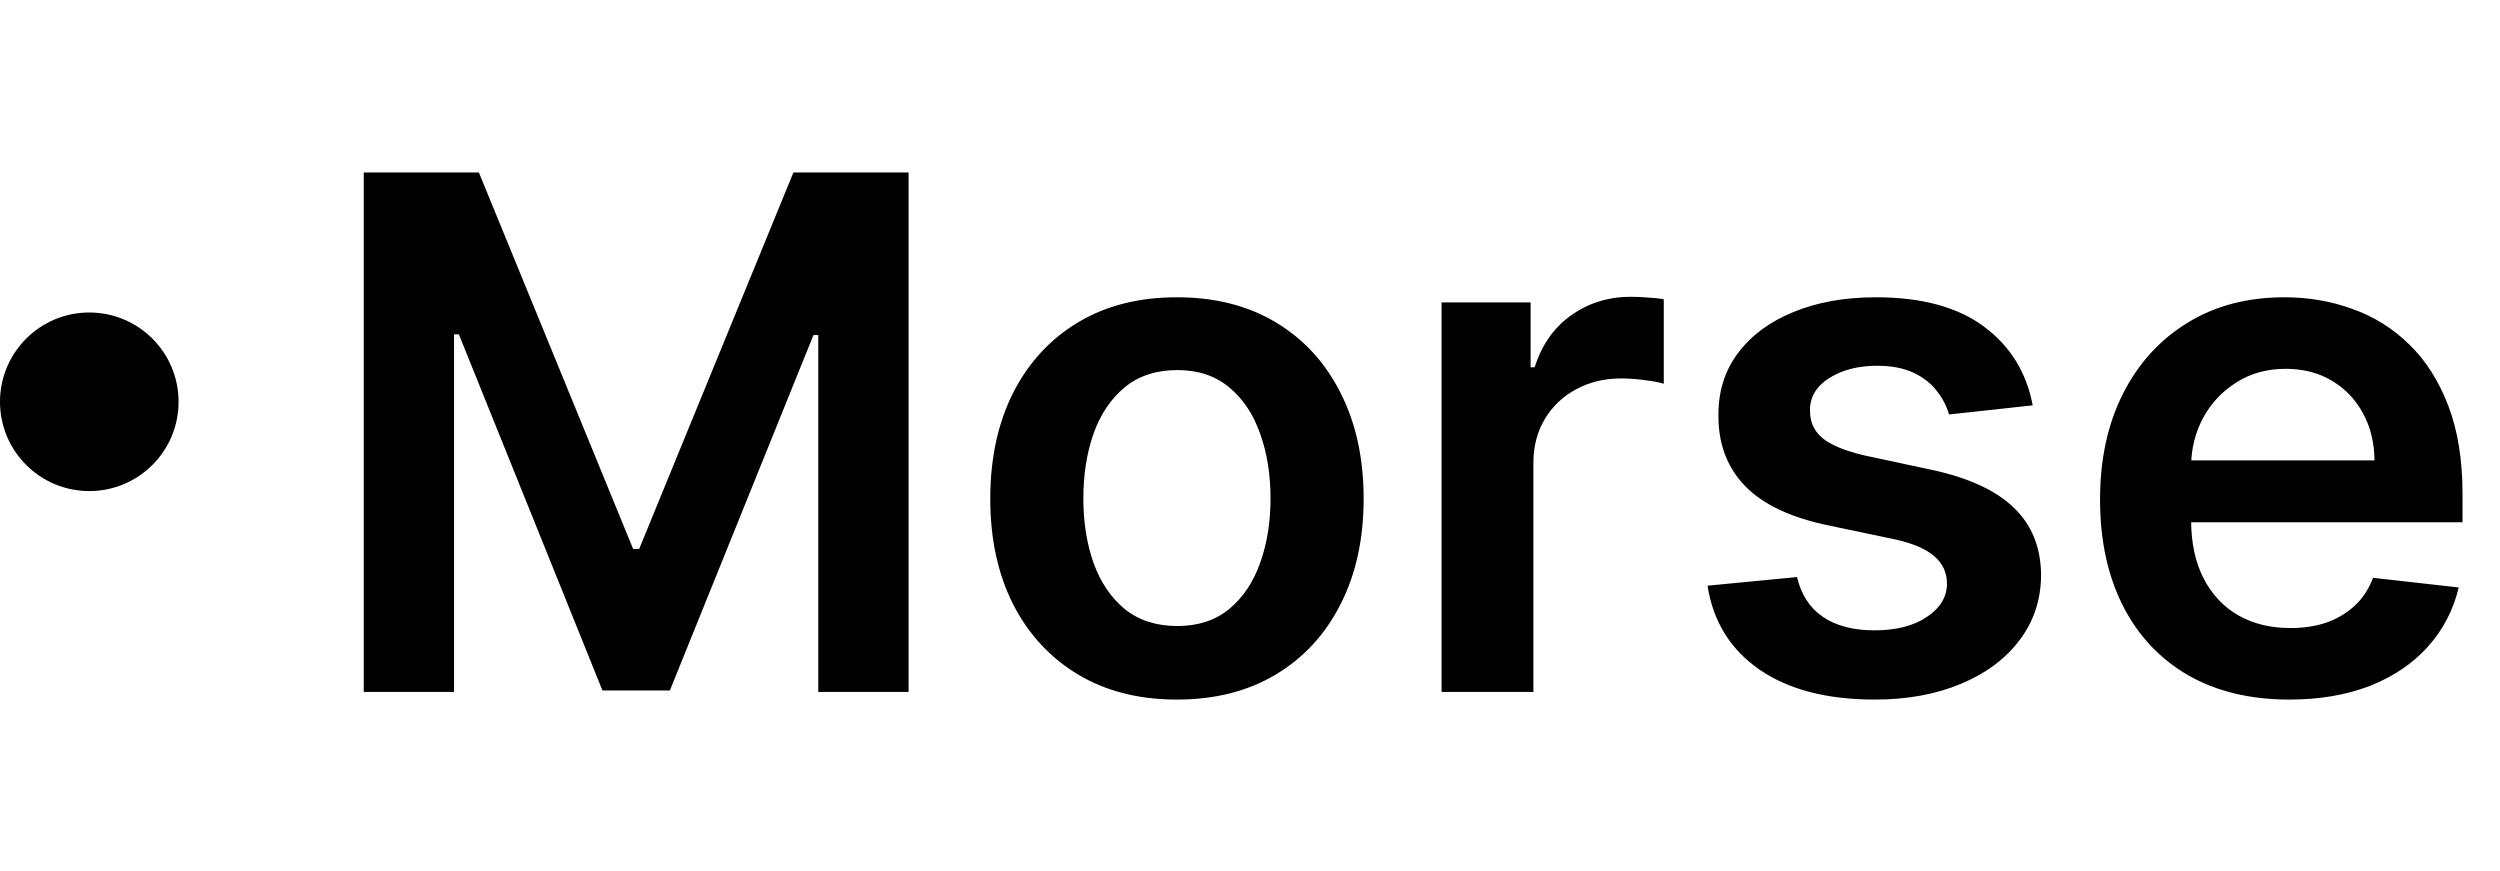
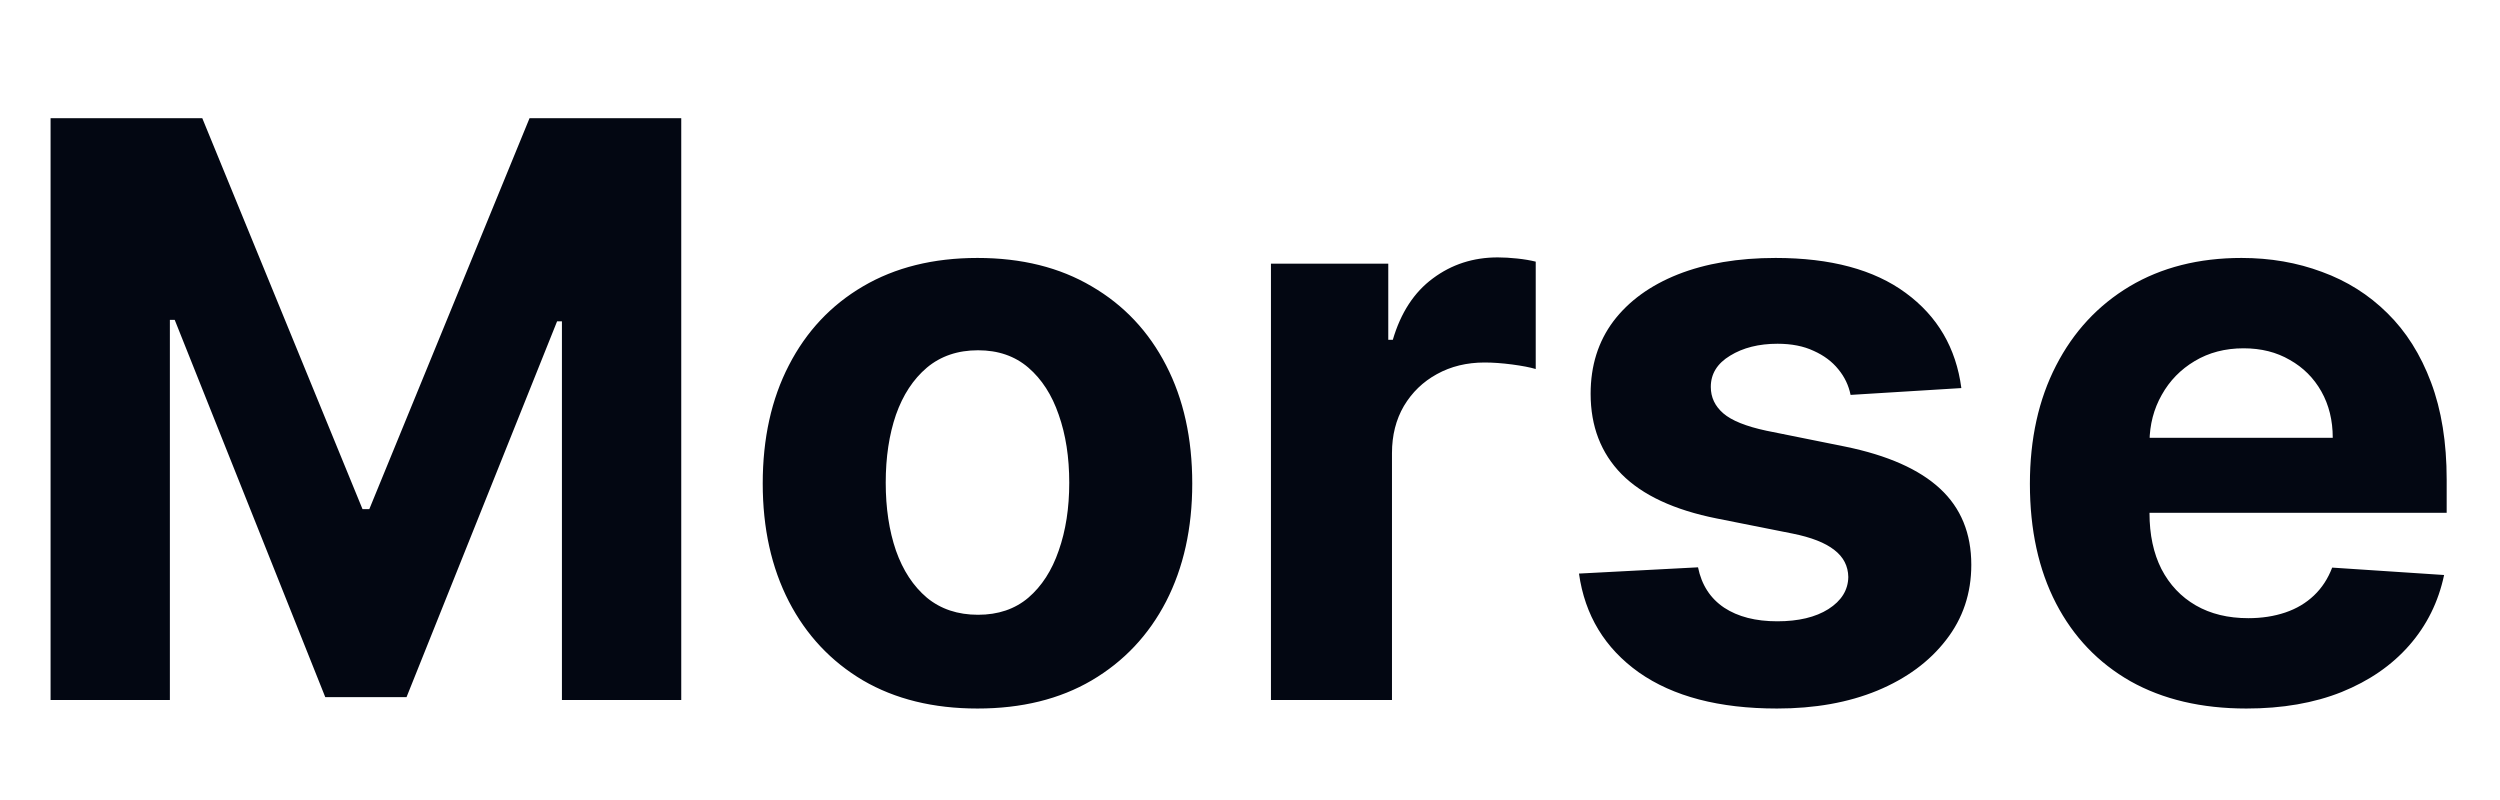
- <svg xmlns="http://www.w3.org/2000/svg" width="112" height="39" viewBox="0 0 112 39" fill="none">
-   <path d="M16.296 7.727H21.454L28.364 24.591H28.636L35.545 7.727H40.705V31H36.659V15.011H36.443L30.011 30.932H26.989L20.557 14.977H20.341V31H16.296V7.727ZM52.727 31.341C51.023 31.341 49.545 30.966 48.295 30.216C47.045 29.466 46.076 28.417 45.386 27.068C44.705 25.72 44.364 24.144 44.364 22.341C44.364 20.538 44.705 18.958 45.386 17.602C46.076 16.246 47.045 15.193 48.295 14.443C49.545 13.693 51.023 13.318 52.727 13.318C54.432 13.318 55.909 13.693 57.159 14.443C58.409 15.193 59.375 16.246 60.057 17.602C60.746 18.958 61.091 20.538 61.091 22.341C61.091 24.144 60.746 25.72 60.057 27.068C59.375 28.417 58.409 29.466 57.159 30.216C55.909 30.966 54.432 31.341 52.727 31.341ZM52.75 28.046C53.674 28.046 54.447 27.792 55.068 27.284C55.689 26.769 56.151 26.079 56.455 25.216C56.765 24.352 56.92 23.39 56.92 22.329C56.92 21.261 56.765 20.296 56.455 19.432C56.151 18.561 55.689 17.867 55.068 17.352C54.447 16.837 53.674 16.579 52.75 16.579C51.803 16.579 51.015 16.837 50.386 17.352C49.765 17.867 49.299 18.561 48.989 19.432C48.686 20.296 48.534 21.261 48.534 22.329C48.534 23.39 48.686 24.352 48.989 25.216C49.299 26.079 49.765 26.769 50.386 27.284C51.015 27.792 51.803 28.046 52.75 28.046ZM64.582 31V13.546H68.571V16.454H68.753C69.071 15.447 69.617 14.671 70.389 14.125C71.169 13.572 72.06 13.296 73.06 13.296C73.287 13.296 73.541 13.307 73.821 13.329C74.109 13.345 74.347 13.371 74.537 13.409V17.193C74.363 17.133 74.086 17.079 73.707 17.034C73.336 16.981 72.976 16.954 72.628 16.954C71.878 16.954 71.204 17.117 70.605 17.443C70.014 17.761 69.548 18.204 69.207 18.773C68.867 19.341 68.696 19.996 68.696 20.739V31H64.582ZM91.065 18.159L87.315 18.568C87.209 18.189 87.024 17.833 86.758 17.5C86.501 17.167 86.153 16.898 85.713 16.693C85.274 16.489 84.736 16.386 84.099 16.386C83.243 16.386 82.524 16.572 81.94 16.943C81.365 17.314 81.081 17.796 81.088 18.386C81.081 18.894 81.266 19.307 81.645 19.625C82.031 19.943 82.668 20.204 83.554 20.409L86.531 21.046C88.183 21.401 89.41 21.966 90.213 22.739C91.024 23.511 91.433 24.523 91.44 25.773C91.433 26.871 91.111 27.841 90.474 28.682C89.846 29.515 88.971 30.167 87.849 30.636C86.728 31.106 85.44 31.341 83.986 31.341C81.849 31.341 80.13 30.894 78.827 30C77.524 29.099 76.747 27.845 76.497 26.239L80.508 25.852C80.69 26.64 81.077 27.235 81.668 27.636C82.258 28.038 83.028 28.239 83.974 28.239C84.952 28.239 85.736 28.038 86.327 27.636C86.925 27.235 87.224 26.739 87.224 26.148C87.224 25.648 87.031 25.235 86.645 24.909C86.266 24.583 85.675 24.333 84.872 24.159L81.895 23.534C80.221 23.186 78.982 22.599 78.179 21.773C77.376 20.939 76.978 19.886 76.986 18.614C76.978 17.538 77.27 16.606 77.861 15.818C78.459 15.023 79.289 14.409 80.349 13.977C81.418 13.538 82.649 13.318 84.043 13.318C86.088 13.318 87.698 13.754 88.872 14.625C90.054 15.496 90.785 16.674 91.065 18.159ZM102.56 31.341C100.81 31.341 99.298 30.977 98.026 30.25C96.76 29.515 95.787 28.477 95.105 27.136C94.423 25.788 94.082 24.201 94.082 22.375C94.082 20.579 94.423 19.004 95.105 17.648C95.794 16.284 96.757 15.223 97.992 14.466C99.226 13.701 100.677 13.318 102.344 13.318C103.42 13.318 104.435 13.492 105.389 13.841C106.351 14.182 107.2 14.712 107.935 15.432C108.677 16.151 109.26 17.068 109.685 18.182C110.109 19.288 110.321 20.606 110.321 22.136V23.398H96.014V20.625H106.378C106.37 19.837 106.2 19.136 105.866 18.523C105.533 17.901 105.067 17.413 104.469 17.057C103.878 16.701 103.188 16.523 102.401 16.523C101.56 16.523 100.821 16.727 100.185 17.136C99.548 17.538 99.052 18.068 98.696 18.727C98.347 19.379 98.169 20.095 98.162 20.875V23.296C98.162 24.311 98.347 25.182 98.719 25.909C99.09 26.629 99.609 27.182 100.276 27.568C100.942 27.947 101.723 28.136 102.616 28.136C103.215 28.136 103.757 28.053 104.241 27.886C104.726 27.712 105.147 27.458 105.503 27.125C105.859 26.792 106.128 26.379 106.31 25.886L110.151 26.318C109.908 27.333 109.446 28.22 108.764 28.977C108.09 29.727 107.226 30.311 106.173 30.727C105.12 31.136 103.916 31.341 102.56 31.341Z" fill="black" />
-   <circle cx="4" cy="18" r="4" fill="black" />
+ <svg xmlns="http://www.w3.org/2000/svg" width="100" height="32" viewBox="0 0 100 32" fill="none">
+   <path d="M2.023 4.727H8.091L14.5 20.364H14.773L21.182 4.727H27.25V28H22.477V12.852H22.284L16.261 27.886H13.011L6.989 12.796H6.795V28H2.023V4.727ZM39.099 28.341C37.334 28.341 35.808 27.966 34.52 27.216C33.24 26.458 32.251 25.405 31.554 24.057C30.857 22.701 30.509 21.129 30.509 19.341C30.509 17.538 30.857 15.962 31.554 14.614C32.251 13.258 33.24 12.204 34.52 11.454C35.808 10.697 37.334 10.318 39.099 10.318C40.865 10.318 42.387 10.697 43.668 11.454C44.956 12.204 45.948 13.258 46.645 14.614C47.342 15.962 47.69 17.538 47.69 19.341C47.69 21.129 47.342 22.701 46.645 24.057C45.948 25.405 44.956 26.458 43.668 27.216C42.387 27.966 40.865 28.341 39.099 28.341ZM39.122 24.591C39.925 24.591 40.596 24.364 41.133 23.909C41.671 23.447 42.077 22.818 42.349 22.023C42.63 21.227 42.77 20.322 42.77 19.307C42.77 18.292 42.63 17.386 42.349 16.591C42.077 15.796 41.671 15.167 41.133 14.704C40.596 14.242 39.925 14.011 39.122 14.011C38.312 14.011 37.63 14.242 37.077 14.704C36.531 15.167 36.118 15.796 35.838 16.591C35.565 17.386 35.429 18.292 35.429 19.307C35.429 20.322 35.565 21.227 35.838 22.023C36.118 22.818 36.531 23.447 37.077 23.909C37.63 24.364 38.312 24.591 39.122 24.591ZM50.838 28V10.546H55.531V13.591H55.713C56.031 12.508 56.565 11.689 57.315 11.136C58.065 10.576 58.929 10.296 59.906 10.296C60.149 10.296 60.41 10.311 60.69 10.341C60.971 10.371 61.217 10.413 61.429 10.466V14.761C61.202 14.693 60.887 14.633 60.486 14.579C60.084 14.527 59.717 14.5 59.383 14.5C58.671 14.5 58.035 14.655 57.474 14.966C56.921 15.269 56.482 15.693 56.156 16.239C55.838 16.784 55.679 17.413 55.679 18.125V28H50.838ZM78.454 15.523L74.023 15.796C73.947 15.417 73.784 15.076 73.534 14.773C73.284 14.462 72.954 14.216 72.546 14.034C72.144 13.845 71.663 13.75 71.102 13.75C70.352 13.75 69.72 13.909 69.204 14.227C68.689 14.538 68.432 14.954 68.432 15.477C68.432 15.894 68.599 16.246 68.932 16.534C69.265 16.822 69.837 17.053 70.648 17.227L73.807 17.864C75.504 18.212 76.769 18.773 77.602 19.546C78.436 20.318 78.852 21.333 78.852 22.591C78.852 23.735 78.515 24.739 77.841 25.602C77.174 26.466 76.258 27.14 75.091 27.625C73.932 28.102 72.595 28.341 71.079 28.341C68.769 28.341 66.928 27.86 65.557 26.898C64.193 25.928 63.394 24.61 63.159 22.943L67.921 22.693C68.064 23.398 68.413 23.936 68.966 24.307C69.519 24.671 70.227 24.852 71.091 24.852C71.939 24.852 72.621 24.689 73.136 24.364C73.659 24.03 73.924 23.602 73.932 23.079C73.924 22.64 73.739 22.28 73.375 22C73.011 21.712 72.451 21.492 71.693 21.341L68.671 20.739C66.966 20.398 65.697 19.807 64.864 18.966C64.038 18.125 63.625 17.053 63.625 15.75C63.625 14.629 63.928 13.663 64.534 12.852C65.148 12.042 66.008 11.417 67.114 10.977C68.227 10.538 69.53 10.318 71.023 10.318C73.227 10.318 74.962 10.784 76.227 11.716C77.5 12.648 78.242 13.917 78.454 15.523ZM89.855 28.341C88.06 28.341 86.514 27.977 85.219 27.25C83.931 26.515 82.938 25.477 82.242 24.136C81.544 22.788 81.196 21.193 81.196 19.352C81.196 17.557 81.544 15.981 82.242 14.625C82.938 13.269 83.919 12.212 85.185 11.454C86.457 10.697 87.95 10.318 89.662 10.318C90.813 10.318 91.885 10.504 92.878 10.875C93.878 11.239 94.749 11.788 95.492 12.523C96.242 13.258 96.825 14.182 97.242 15.296C97.658 16.401 97.867 17.697 97.867 19.182V20.511H83.128V17.511H93.31C93.31 16.814 93.158 16.197 92.855 15.659C92.552 15.121 92.132 14.701 91.594 14.398C91.063 14.087 90.446 13.932 89.742 13.932C89.007 13.932 88.355 14.102 87.787 14.443C87.226 14.777 86.787 15.227 86.469 15.796C86.151 16.356 85.988 16.981 85.98 17.671V20.523C85.98 21.386 86.139 22.133 86.457 22.761C86.783 23.39 87.242 23.875 87.832 24.216C88.423 24.557 89.124 24.727 89.935 24.727C90.472 24.727 90.965 24.651 91.412 24.5C91.859 24.349 92.242 24.121 92.56 23.818C92.878 23.515 93.12 23.144 93.287 22.704L97.764 23C97.537 24.076 97.071 25.015 96.367 25.818C95.669 26.614 94.768 27.235 93.662 27.682C92.563 28.121 91.294 28.341 89.855 28.341Z" fill="#030712" />
</svg>
